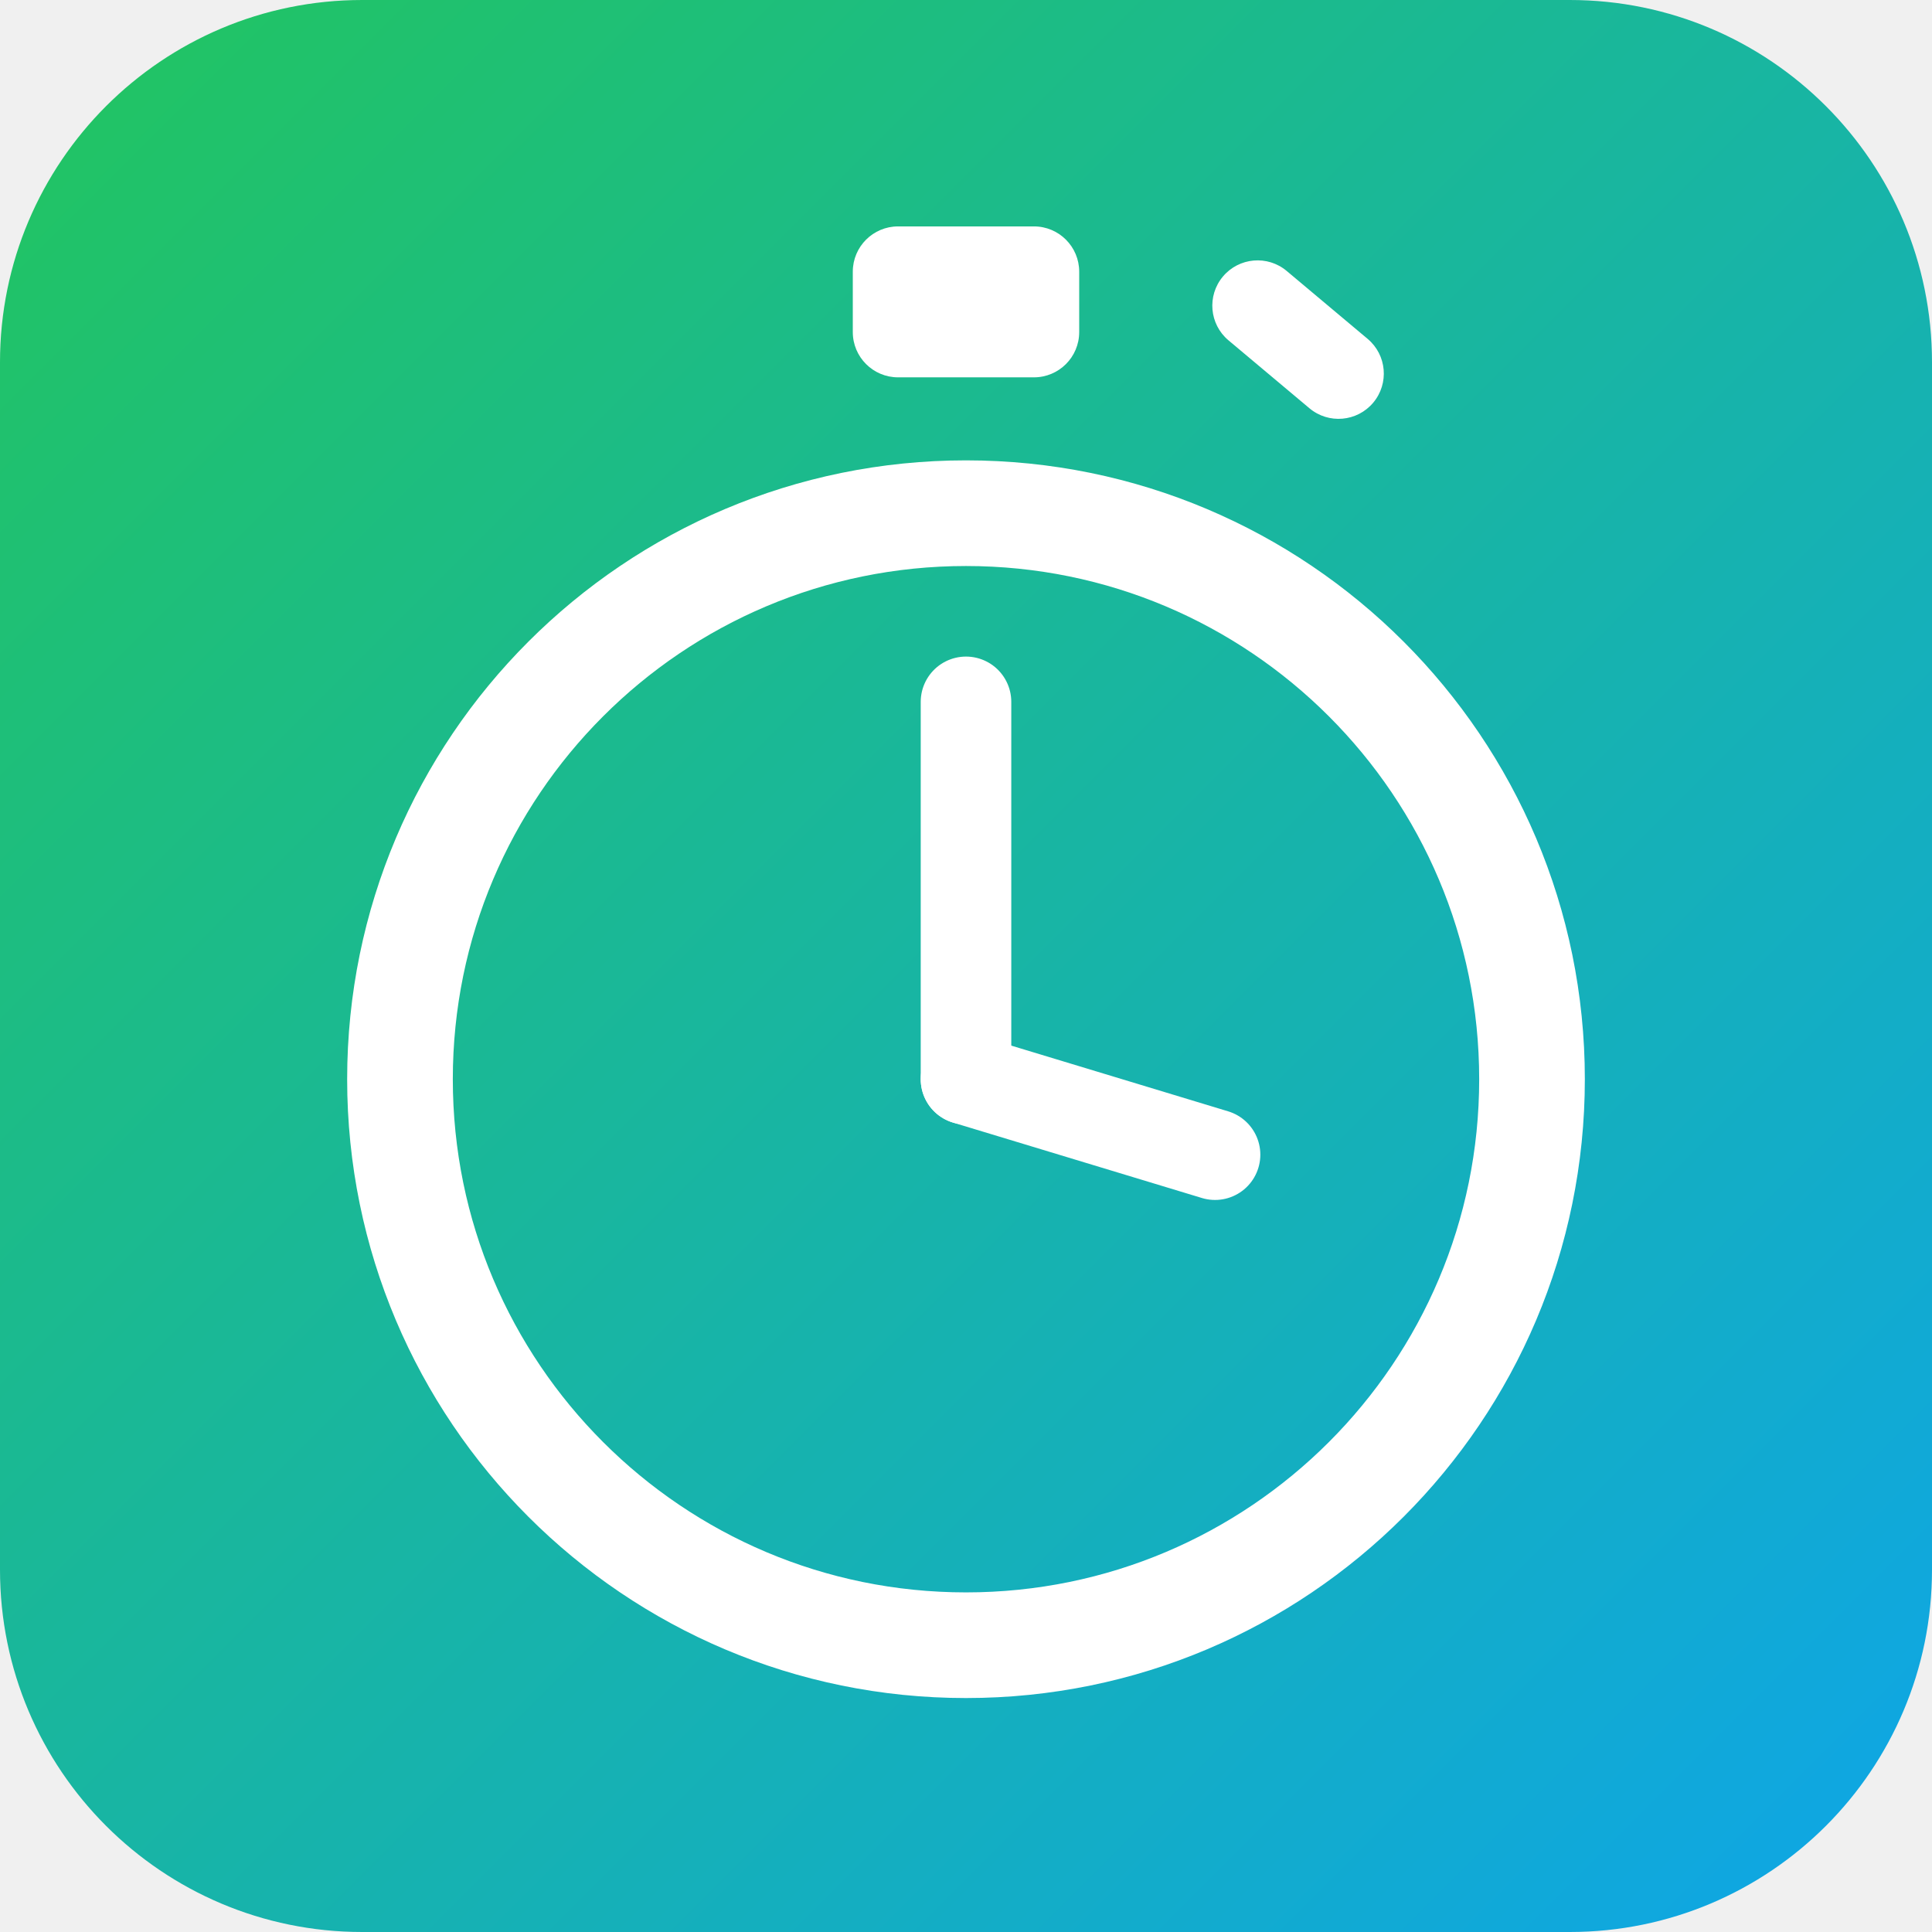
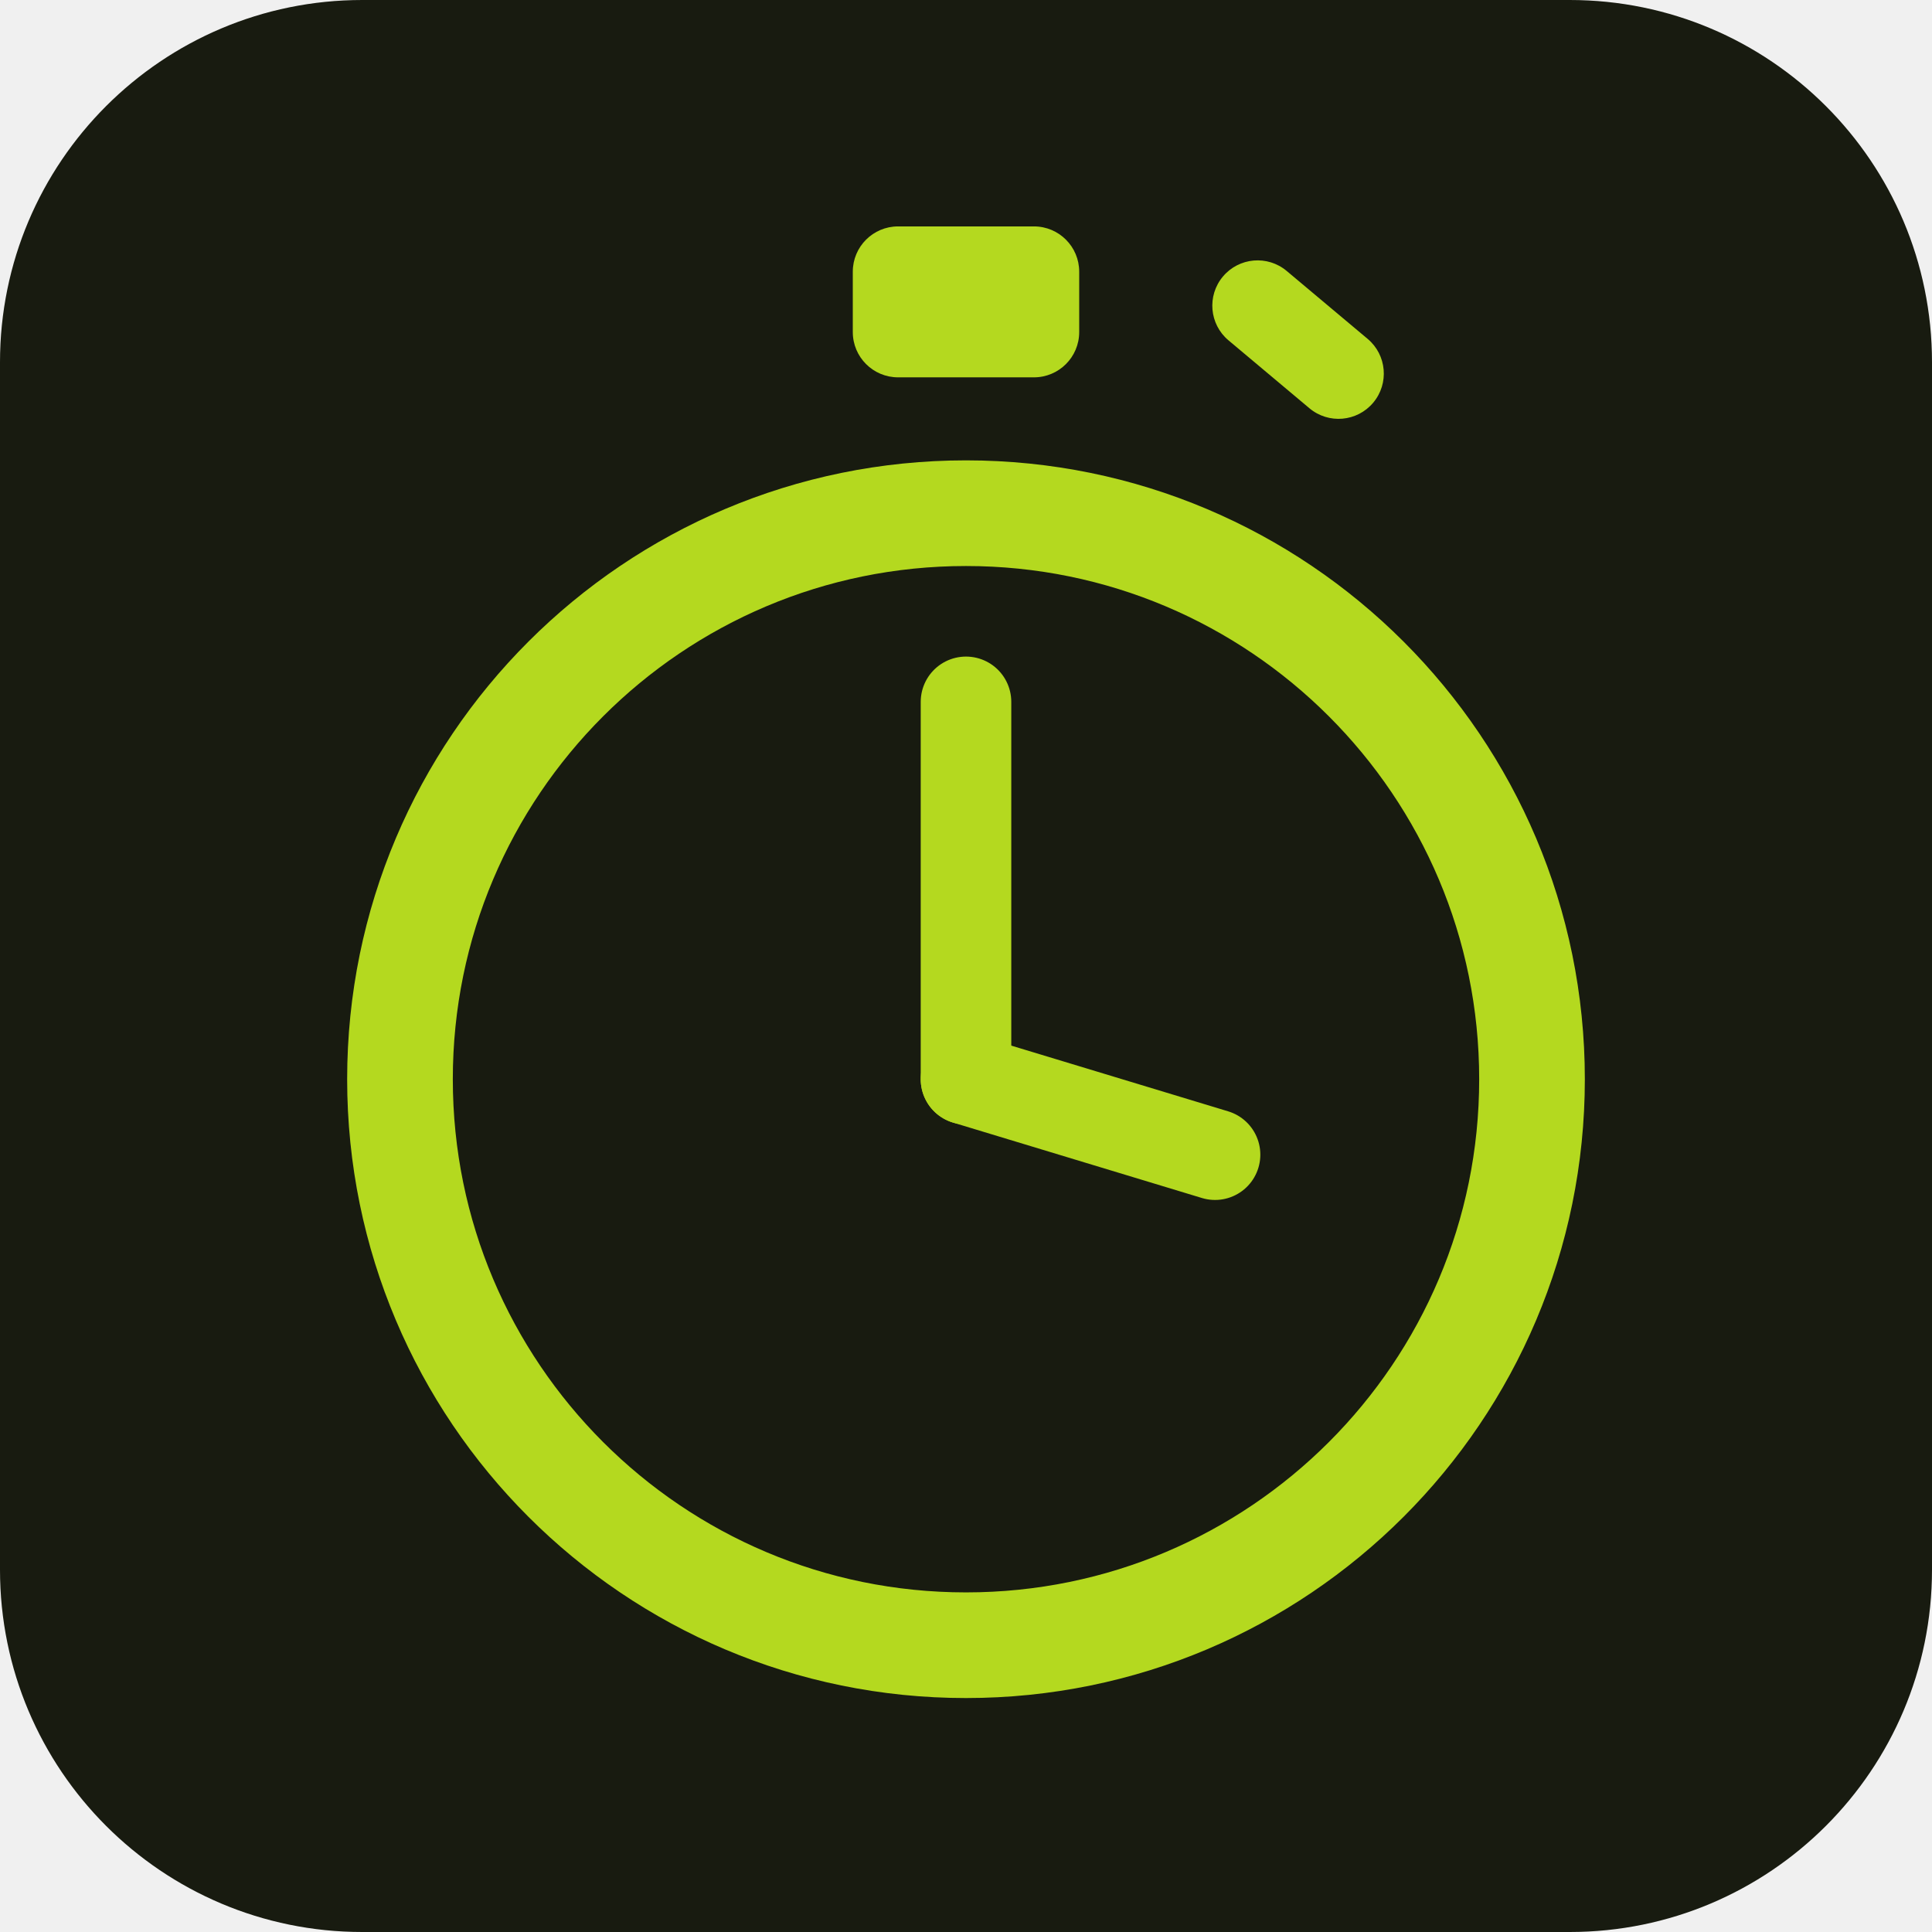
<svg xmlns="http://www.w3.org/2000/svg" viewBox="0 0 512 512">
-   <defs>
-     <linearGradient id="g" x1="0" y1="0" x2="1" y2="1">
-       <stop offset="0" stop-color="#22c55e" />
-       <stop offset="1" stop-color="#0ea5e9" />
-     </linearGradient>
-   </defs>
-   <rect width="512" height="512" rx="96" fill="url(#g)" />
-   <rect x="226" y="60" width="60" height="40" rx="12" fill="#ffffff" />
-   <rect x="318" y="78" width="52" height="24" rx="12" fill="#ffffff" transform="rotate(40 344 90)" />
-   <circle cx="256" cy="286" r="150" fill="none" stroke="#ffffff" stroke-width="28" />
-   <line x1="256" y1="286" x2="256" y2="186" stroke="#ffffff" stroke-width="24" stroke-linecap="round" />
-   <line x1="256" y1="286" x2="322" y2="306" stroke="#ffffff" stroke-width="24" stroke-linecap="round" />
+   <rect width="512" height="512" rx="96" fill="#181b10" />
+   <rect x="226" y="60" width="60" height="40" rx="12" fill="#b4d91f" />
+   <rect x="318" y="78" width="52" height="24" rx="12" fill="#b4d91f" transform="rotate(40 344 90)" />
+   <circle cx="256" cy="286" r="150" fill="none" stroke="#b4d91f" stroke-width="28" />
+   <line x1="256" y1="286" x2="256" y2="186" stroke="#b4d91f" stroke-width="24" stroke-linecap="round" />
+   <line x1="256" y1="286" x2="322" y2="306" stroke="#b4d91f" stroke-width="24" stroke-linecap="round" />
</svg>
